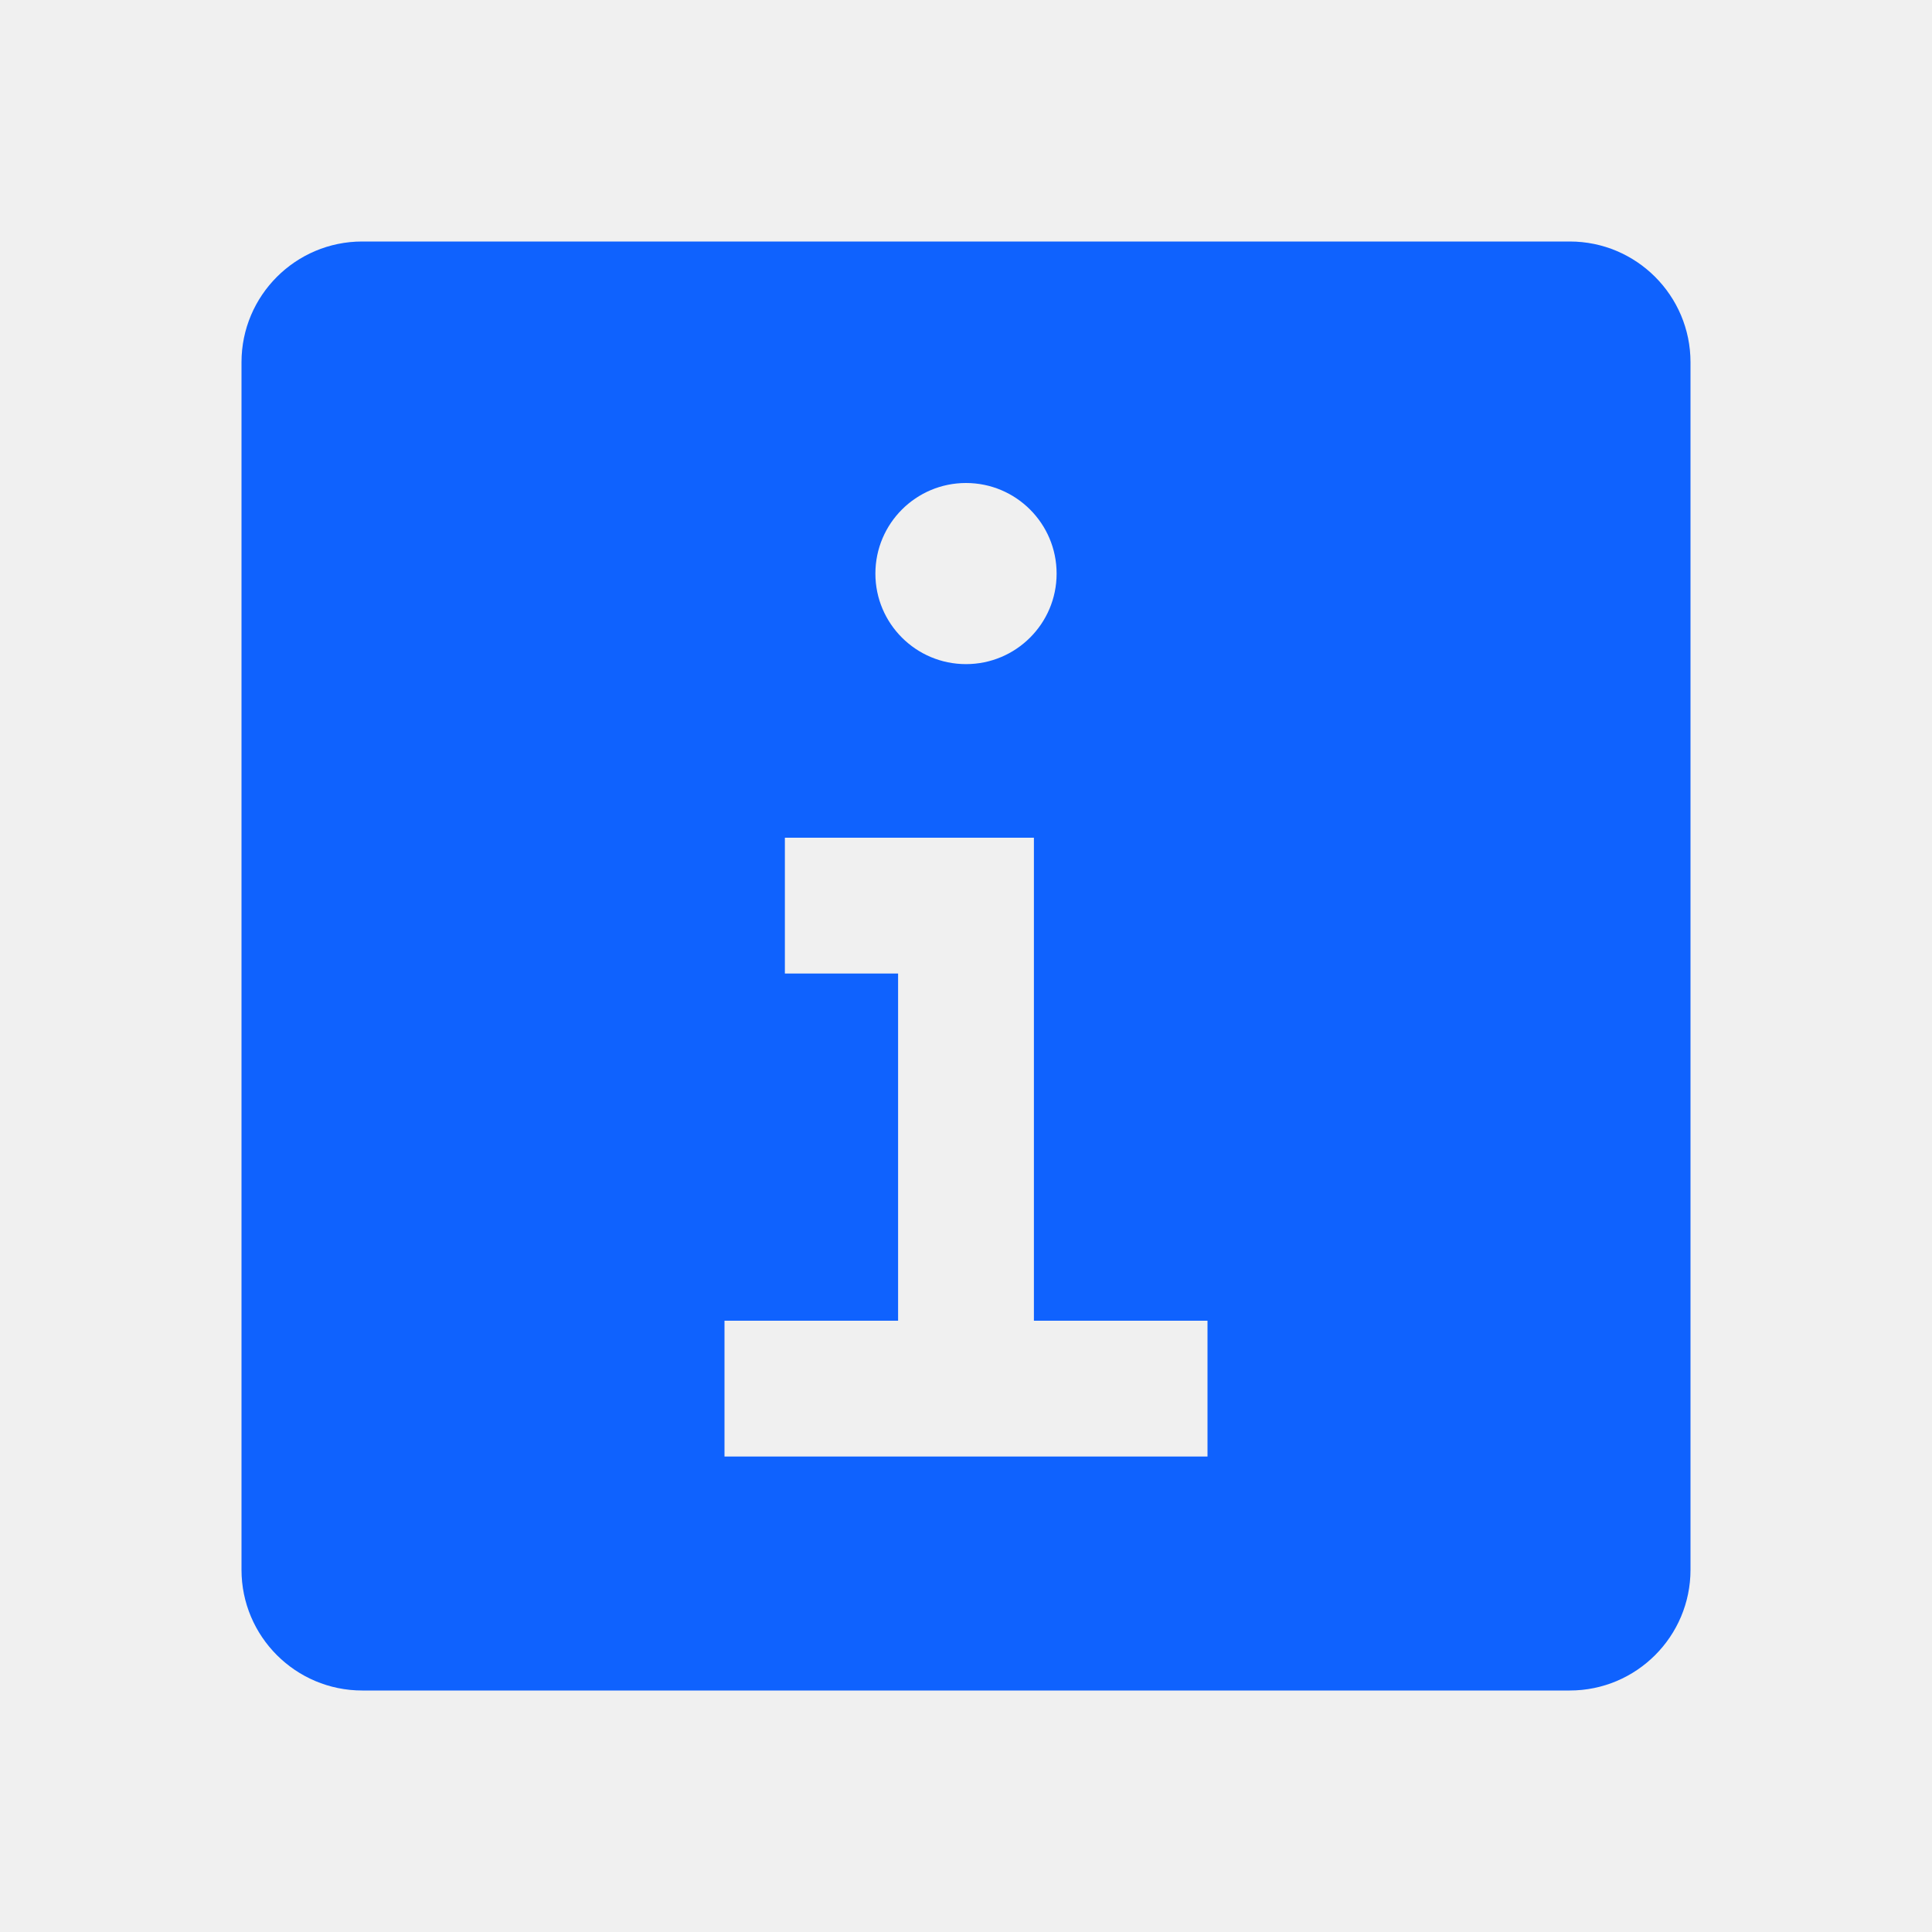
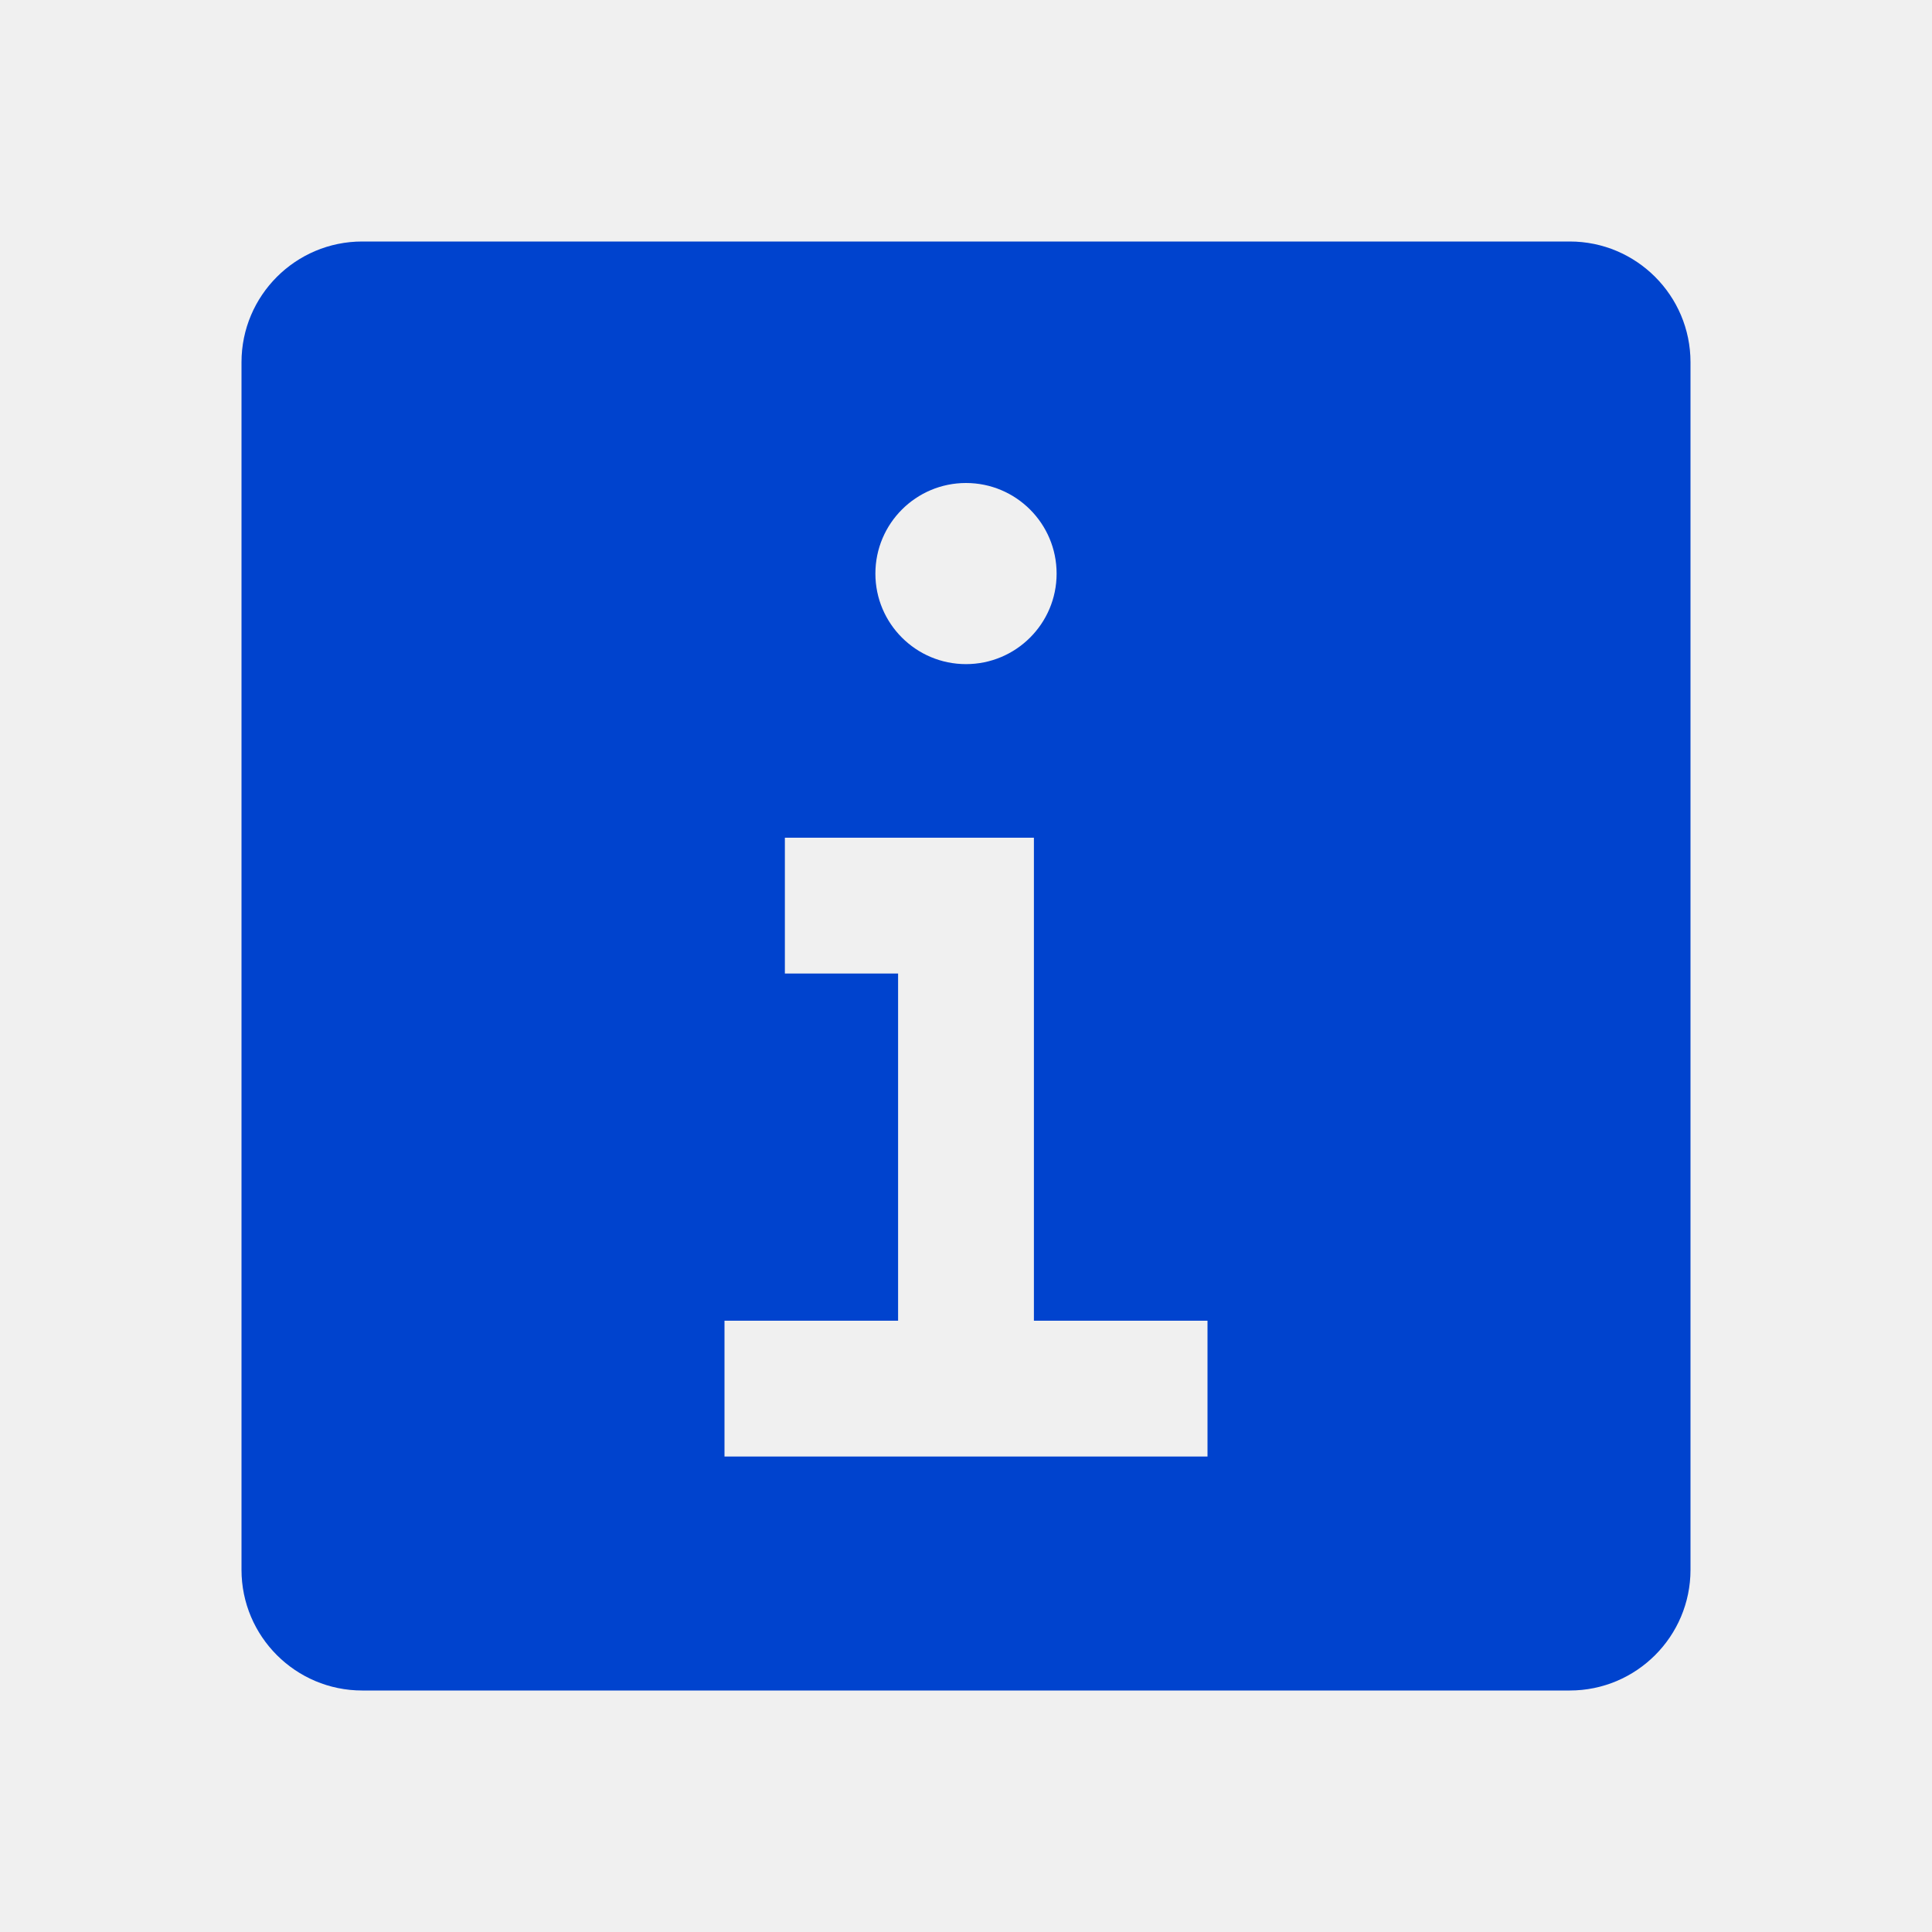
- <svg xmlns="http://www.w3.org/2000/svg" width="20px" height="20px" viewBox="0 0 20 20" version="1.1">
-   <g id="Structure" stroke="none" stroke-width="1" fill="none" fill-rule="evenodd">
-     <path d="M10,5 C10.518,5 10.938,5.42 10.938,5.938 C10.938,6.455 10.518,6.875 10,6.875 C9.482,6.875 9.062,6.455 9.062,5.938 C9.062,5.42 9.482,5 10,5 Z M12.5,13.672 L10.703,13.672 L10.703,8.672 L8.125,8.672 L8.125,10.078 L9.297,10.078 L9.297,13.672 L7.5,13.672 L7.5,15.078 L12.5,15.078 L12.5,13.672 Z" id="_inner-path_" />
-     <path d="M16.25,2.5 L3.75,2.5 C3.06,2.5 2.5,3.06 2.5,3.75 L2.5,16.25 C2.5,16.94 3.06,17.5 3.75,17.5 L16.25,17.5 C16.94,17.5 17.5,16.94 17.5,16.25 L17.5,3.75 C17.5,3.06 16.94,2.5 16.25,2.5 Z M10,5 C10.518,5 10.938,5.42 10.938,5.938 C10.938,6.455 10.518,6.875 10,6.875 C9.482,6.875 9.062,6.455 9.062,5.938 C9.062,5.42 9.482,5 10,5 Z M12.5,15.078 L7.5,15.078 L7.5,13.672 L9.297,13.672 L9.297,10.078 L8.125,10.078 L8.125,8.672 L10.703,8.672 L10.703,13.672 L12.5,13.672 L12.5,15.078 Z" id="Shape" fill="#0f62fe" fill-rule="nonzero" />
-     <rect id="_Transparent_Rectangle_" x="0" y="0" width="20" height="20" />
+ <svg xmlns="http://www.w3.org/2000/svg" width="20" height="20" viewBox="0 0 20 20" fill="none">
+   <g clip-path="url(#clip0_13_1007)">
+     <path d="M16.25 2.5H3.75C3.06 2.5 2.5 3.06 2.5 3.75V16.25C2.5 16.94 3.06 17.5 3.75 17.5H16.25C16.94 17.5 17.5 16.94 17.5 16.25V3.75C17.5 3.06 16.94 2.5 16.25 2.5ZM10 5C10.518 5 10.938 5.42 10.938 5.938C10.938 6.455 10.518 6.875 10 6.875C9.482 6.875 9.062 6.455 9.062 5.938C9.062 5.42 9.482 5 10 5ZM12.5 15.078H7.5V13.672H9.297V10.078H8.125V8.672H10.703V13.672H12.5V15.078Z" fill="#0043CE" />
  </g>
+   <defs>
+     <clipPath id="clip0_13_1007">
+       <rect width="20" height="20" fill="white" />
+     </clipPath>
+   </defs>
</svg>
